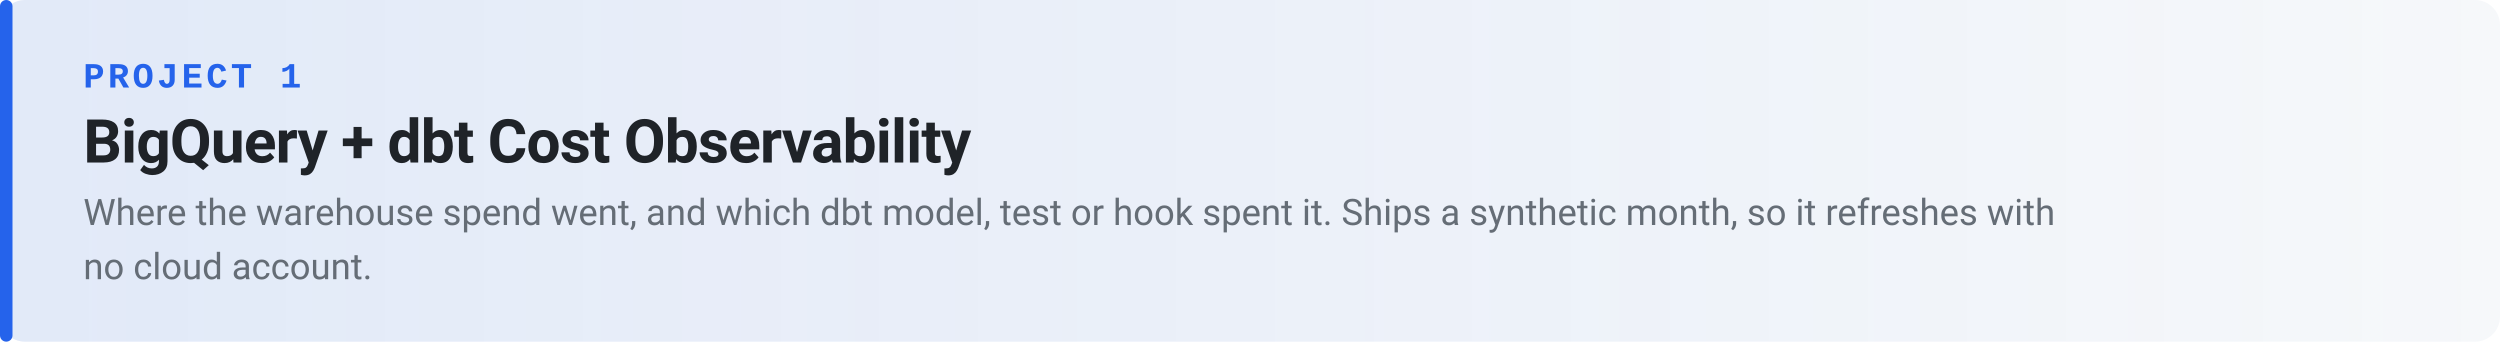
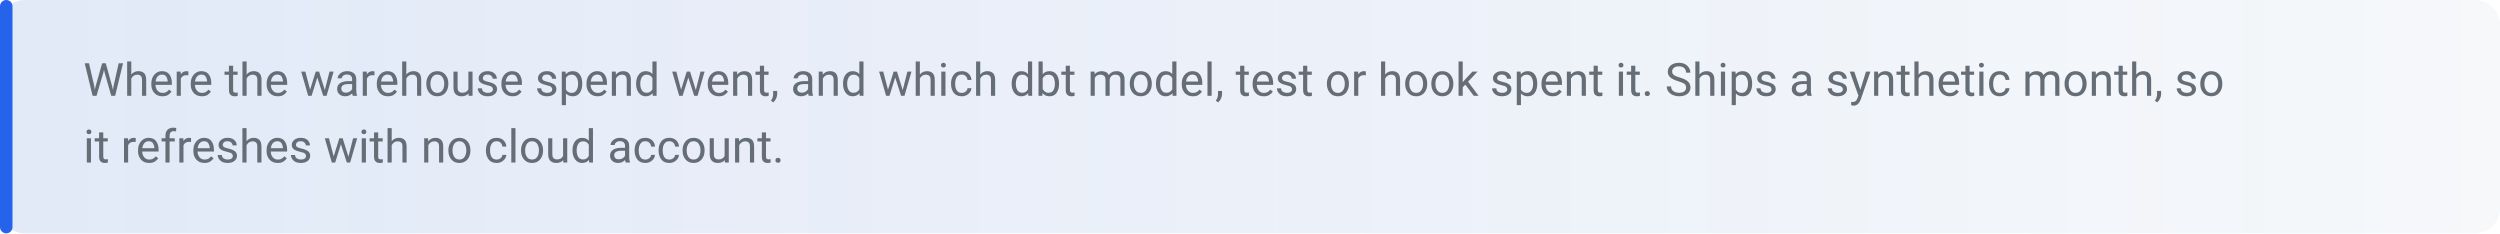
- <svg xmlns="http://www.w3.org/2000/svg" viewBox="0 0 1200 164" width="1200" height="164" role="img" aria-label="BigQuery + dbt Cost Observability">
+ <svg xmlns="http://www.w3.org/2000/svg" viewBox="0 0 1200 112" width="1200" height="112" role="img" aria-label="Project 1 - BigQuery + dbt Cost Observability">
  <style>
    .rise  { animation: rise .55s cubic-bezier(.2,.7,.3,1) both; }
    @keyframes rise { from { transform: translateY(9px) } to { transform: translateY(0) } }
    @media (prefers-reduced-motion: reduce) { * { animation: none !important } }</style>
  <defs>
    <linearGradient id="w" x1="0" y1="0" x2="1" y2="0">
      <stop offset="0%" stop-color="#2563EB" stop-opacity="0.10" />
      <stop offset="100%" stop-color="#2563EB" stop-opacity="0" />
    </linearGradient>
  </defs>
-   <rect width="1200" height="164" rx="12" fill="#F6F8FA" />
-   <rect width="1200" height="164" rx="12" fill="url(#w)" />
-   <rect width="6" height="164" rx="3" fill="#2563EB" />
+   <rect width="1200" height="112" rx="12" fill="#F6F8FA" />
+   <rect width="1200" height="112" rx="12" fill="url(#w)" />
+   <rect width="6" height="112" rx="3" fill="#2563EB" />
  <g class="rise">
-     <text x="40" y="42" font-family="ui-monospace,SFMono-Regular,'SF Mono',Consolas,'Liberation Mono',monospace" font-size="17" font-weight="700" letter-spacing="1.6" fill="#2563EB">PROJECT 1</text>
-     <text x="40" y="78" font-family="system-ui,-apple-system,'Segoe UI',Roboto,Helvetica,Arial,sans-serif" font-size="29" font-weight="700" fill="#1F2328" letter-spacing="-0.4">BigQuery + dbt Cost Observability</text>
-     <text x="40" y="108" font-family="system-ui,-apple-system,'Segoe UI',Roboto,Helvetica,Arial,sans-serif" font-size="17.5" fill="#656D76">Where the warehouse spend went, and which dbt model, test or hook spent it. Ships a synthetic month, so it refreshes with</text>
-     <text x="40" y="134" font-family="system-ui,-apple-system,'Segoe UI',Roboto,Helvetica,Arial,sans-serif" font-size="17.5" fill="#656D76">no cloud account.</text>
+     <text x="40" y="46" font-family="system-ui,-apple-system,'Segoe UI',Roboto,Helvetica,Arial,sans-serif" font-size="22" fill="#656D76">Where the warehouse spend went, and which dbt model, test or hook spent it. Ships a synthetic month, so</text>
+     <text x="40" y="78" font-family="system-ui,-apple-system,'Segoe UI',Roboto,Helvetica,Arial,sans-serif" font-size="22" fill="#656D76">it refreshes with no cloud account.</text>
  </g>
</svg>
